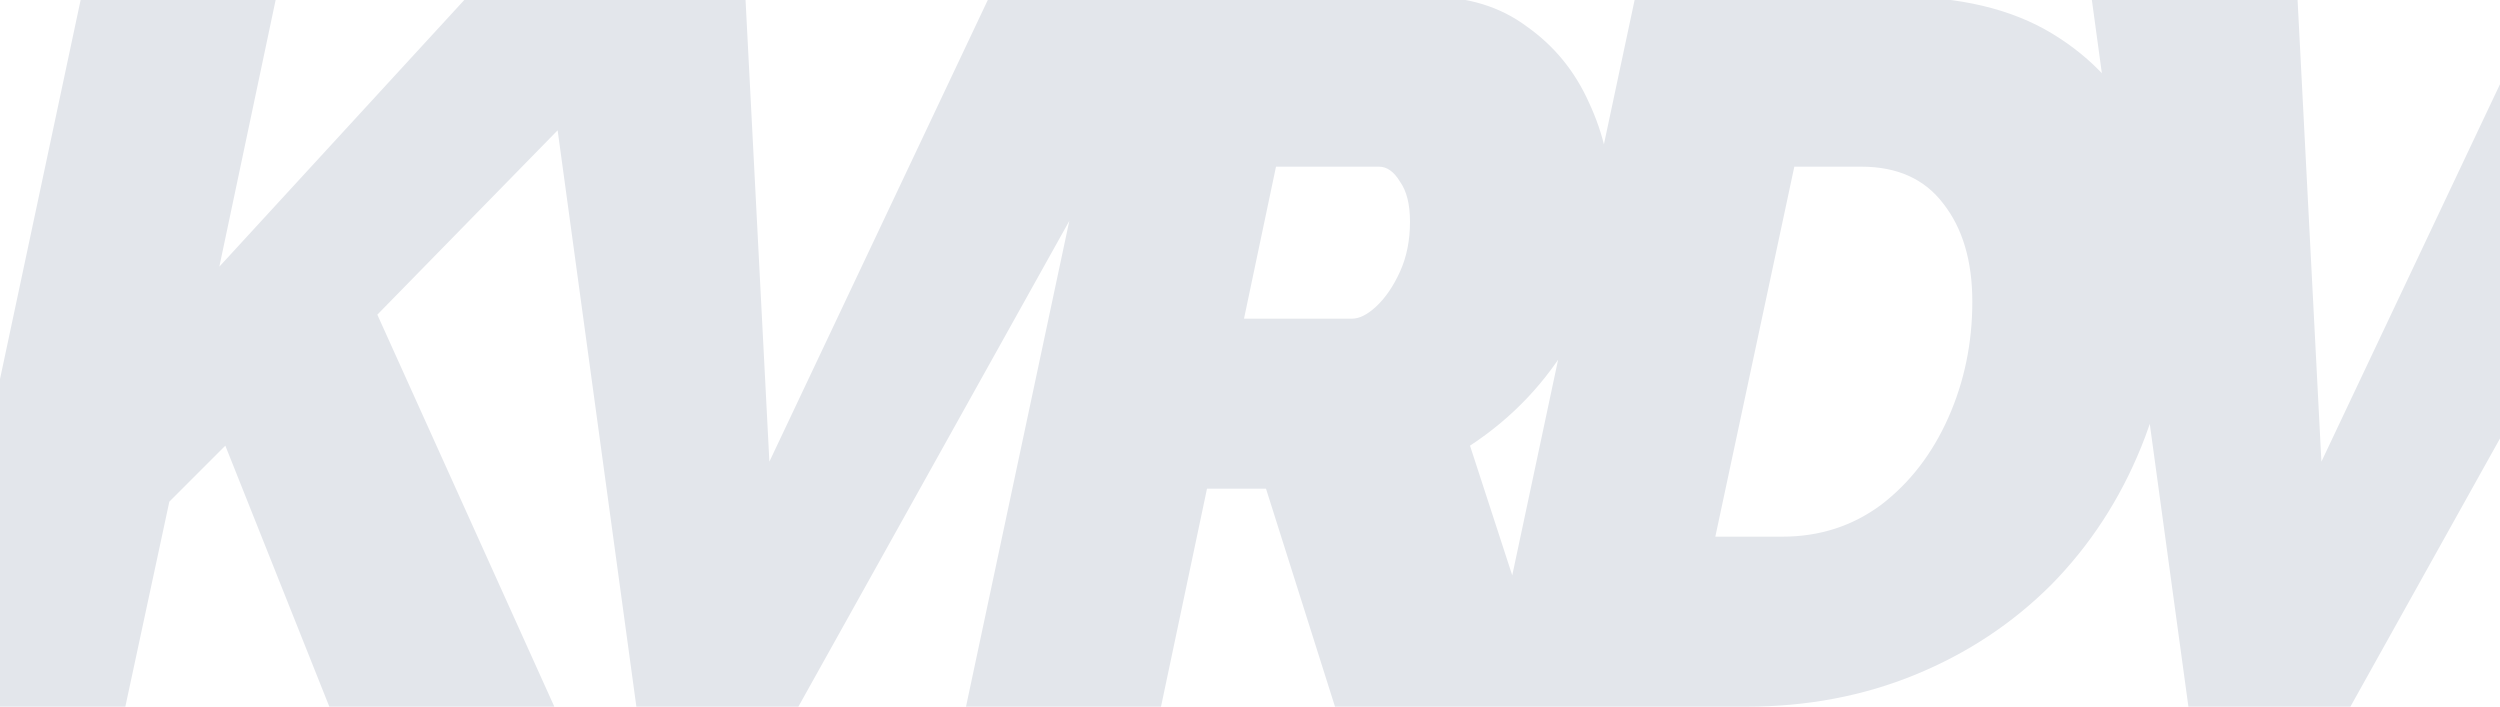
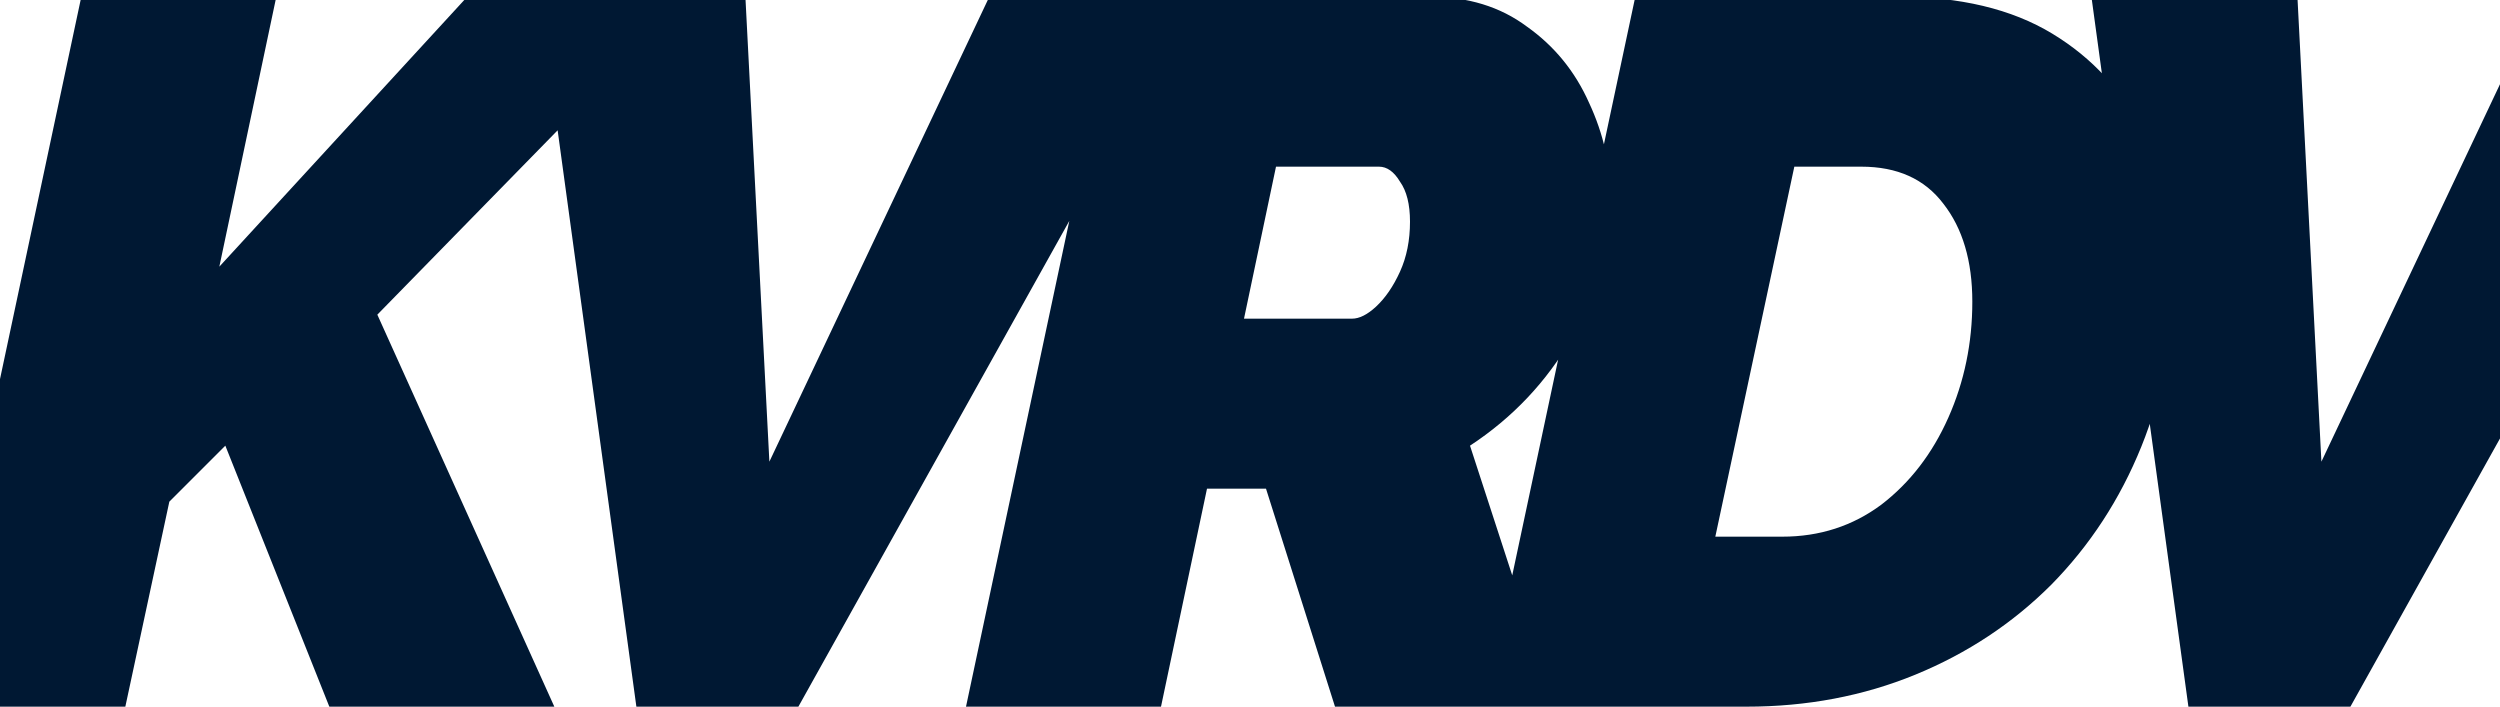
<svg xmlns="http://www.w3.org/2000/svg" width="375" height="106" viewBox="0 0 375 106" fill="none">
-   <path d="M12.2 -0.5H41.45L32.9 40L70.1 -0.5H103.25L56.6 47.2L83.15 106H49.4L33.8 66.85L25.4 75.25L18.8 106H-10.45L12.2 -0.5ZM80.906 -0.5H111.806L115.406 69.25L148.406 -0.5H179.156L119.756 106H95.456L80.906 -0.5ZM144.9 106L167.55 -0.5H214.35C220.15 -0.5 225.05 1 229.05 4C233.15 6.9 236.25 10.7 238.35 15.4C240.55 20.1 241.65 25.05 241.65 30.25C241.65 37.25 239.7 44.05 235.8 50.65C232 57.25 226.9 62.65 220.5 66.85L233.25 106H200.25L189.9 73.3H181.05L174.15 106H144.9ZM202.8 47.8C203.9 47.8 205.1 47.2 206.4 46C207.8 44.7 209 42.95 210 40.75C211 38.55 211.5 36.05 211.5 33.25C211.5 30.65 211 28.65 210 27.25C209.1 25.75 208.05 25 206.85 25H191.4L186.6 47.8H202.8ZM245.298 -0.5H284.598C293.998 -0.5 301.748 1.35 307.848 5.05C313.948 8.75 318.498 13.75 321.498 20.05C324.498 26.25 325.998 33.25 325.998 41.05C325.998 50.45 324.398 59.1 321.198 67C317.998 74.9 313.498 81.8 307.698 87.7C301.898 93.5 295.098 98 287.298 101.2C279.498 104.4 271.048 106 261.948 106H222.648L245.298 -0.5ZM267.348 80.5C272.948 80.5 277.898 78.9 282.198 75.7C286.498 72.4 289.848 68.05 292.248 62.65C294.648 57.25 295.848 51.45 295.848 45.25C295.848 39.15 294.398 34.25 291.498 30.55C288.698 26.85 284.598 25 279.198 25H269.148L257.298 80.5H267.348ZM313.711 -0.5H344.611L348.211 69.25L381.211 -0.5H411.961L352.561 106H328.261L313.711 -0.5Z" fill="url(#paint0_linear)" />
-   <defs>
-     <linearGradient id="paint0_linear" x1="217" y1="-35" x2="217" y2="106" gradientUnits="userSpaceOnUse">
-       <stop stop-color="#E3E6EB" />
-       <stop offset="1" stop-color="#E3E6EB" />
-     </linearGradient>
-   </defs>
+   <path d="M12.2 -0.5H41.45L32.9 40L70.1 -0.5H103.25L56.6 47.2L83.15 106H49.4L33.8 66.85L25.4 75.25L18.8 106H-10.45L12.2 -0.5ZM80.906 -0.5H111.806L115.406 69.25L148.406 -0.5H179.156L119.756 106H95.456L80.906 -0.5ZM144.9 106L167.55 -0.5H214.35C220.15 -0.5 225.05 1 229.05 4C233.15 6.9 236.25 10.7 238.35 15.4C240.55 20.1 241.65 25.05 241.65 30.25C241.65 37.25 239.7 44.05 235.8 50.65C232 57.25 226.9 62.65 220.5 66.85L233.25 106H200.25L189.9 73.3H181.05L174.15 106H144.9ZM202.8 47.8C203.9 47.8 205.1 47.2 206.4 46C207.8 44.7 209 42.95 210 40.75C211 38.55 211.5 36.05 211.5 33.25C211.5 30.65 211 28.65 210 27.25C209.1 25.75 208.05 25 206.85 25H191.4L186.6 47.8H202.8ZM245.298 -0.5H284.598C293.998 -0.5 301.748 1.35 307.848 5.05C313.948 8.75 318.498 13.75 321.498 20.05C324.498 26.25 325.998 33.25 325.998 41.05C325.998 50.45 324.398 59.1 321.198 67C317.998 74.9 313.498 81.8 307.698 87.7C301.898 93.5 295.098 98 287.298 101.2C279.498 104.4 271.048 106 261.948 106H222.648L245.298 -0.5ZM267.348 80.5C272.948 80.5 277.898 78.9 282.198 75.7C286.498 72.4 289.848 68.05 292.248 62.65C294.648 57.25 295.848 51.45 295.848 45.25C295.848 39.15 294.398 34.25 291.498 30.55C288.698 26.85 284.598 25 279.198 25H269.148L257.298 80.5H267.348ZM313.711 -0.5H344.611L348.211 69.25L381.211 -0.5H411.961L352.561 106H328.261L313.711 -0.5Z" fill="#001833" />
</svg>
